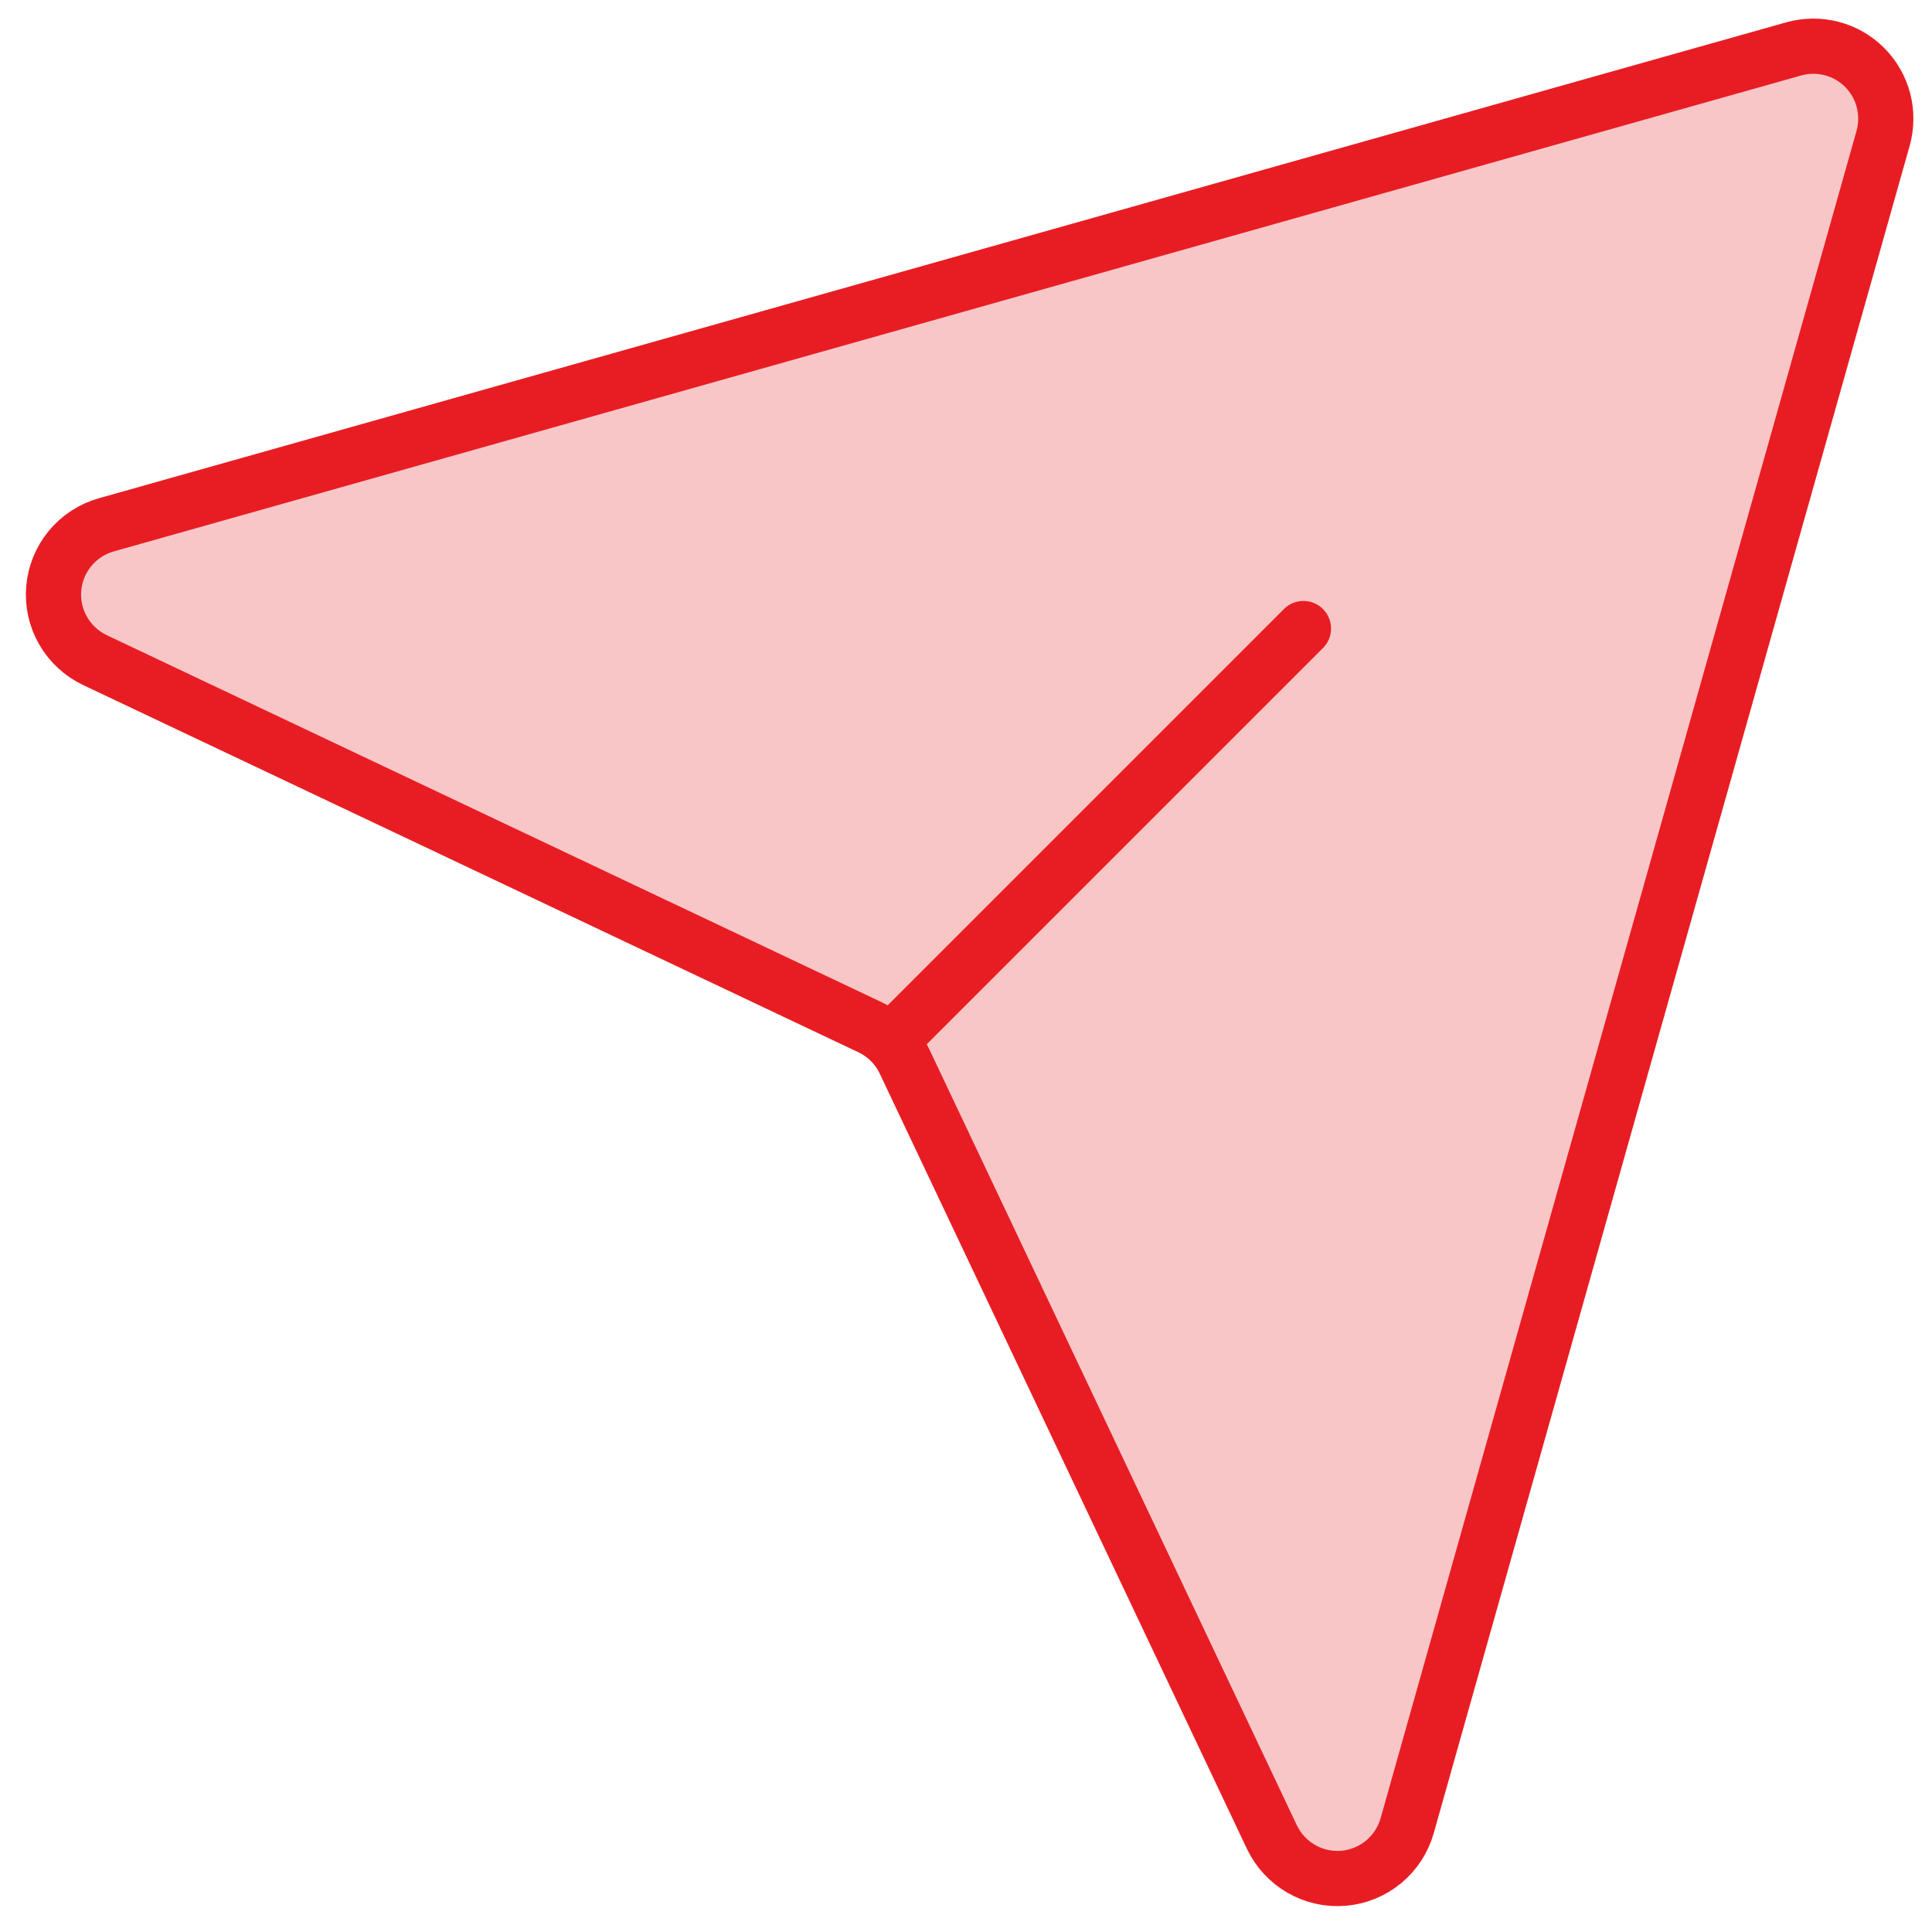
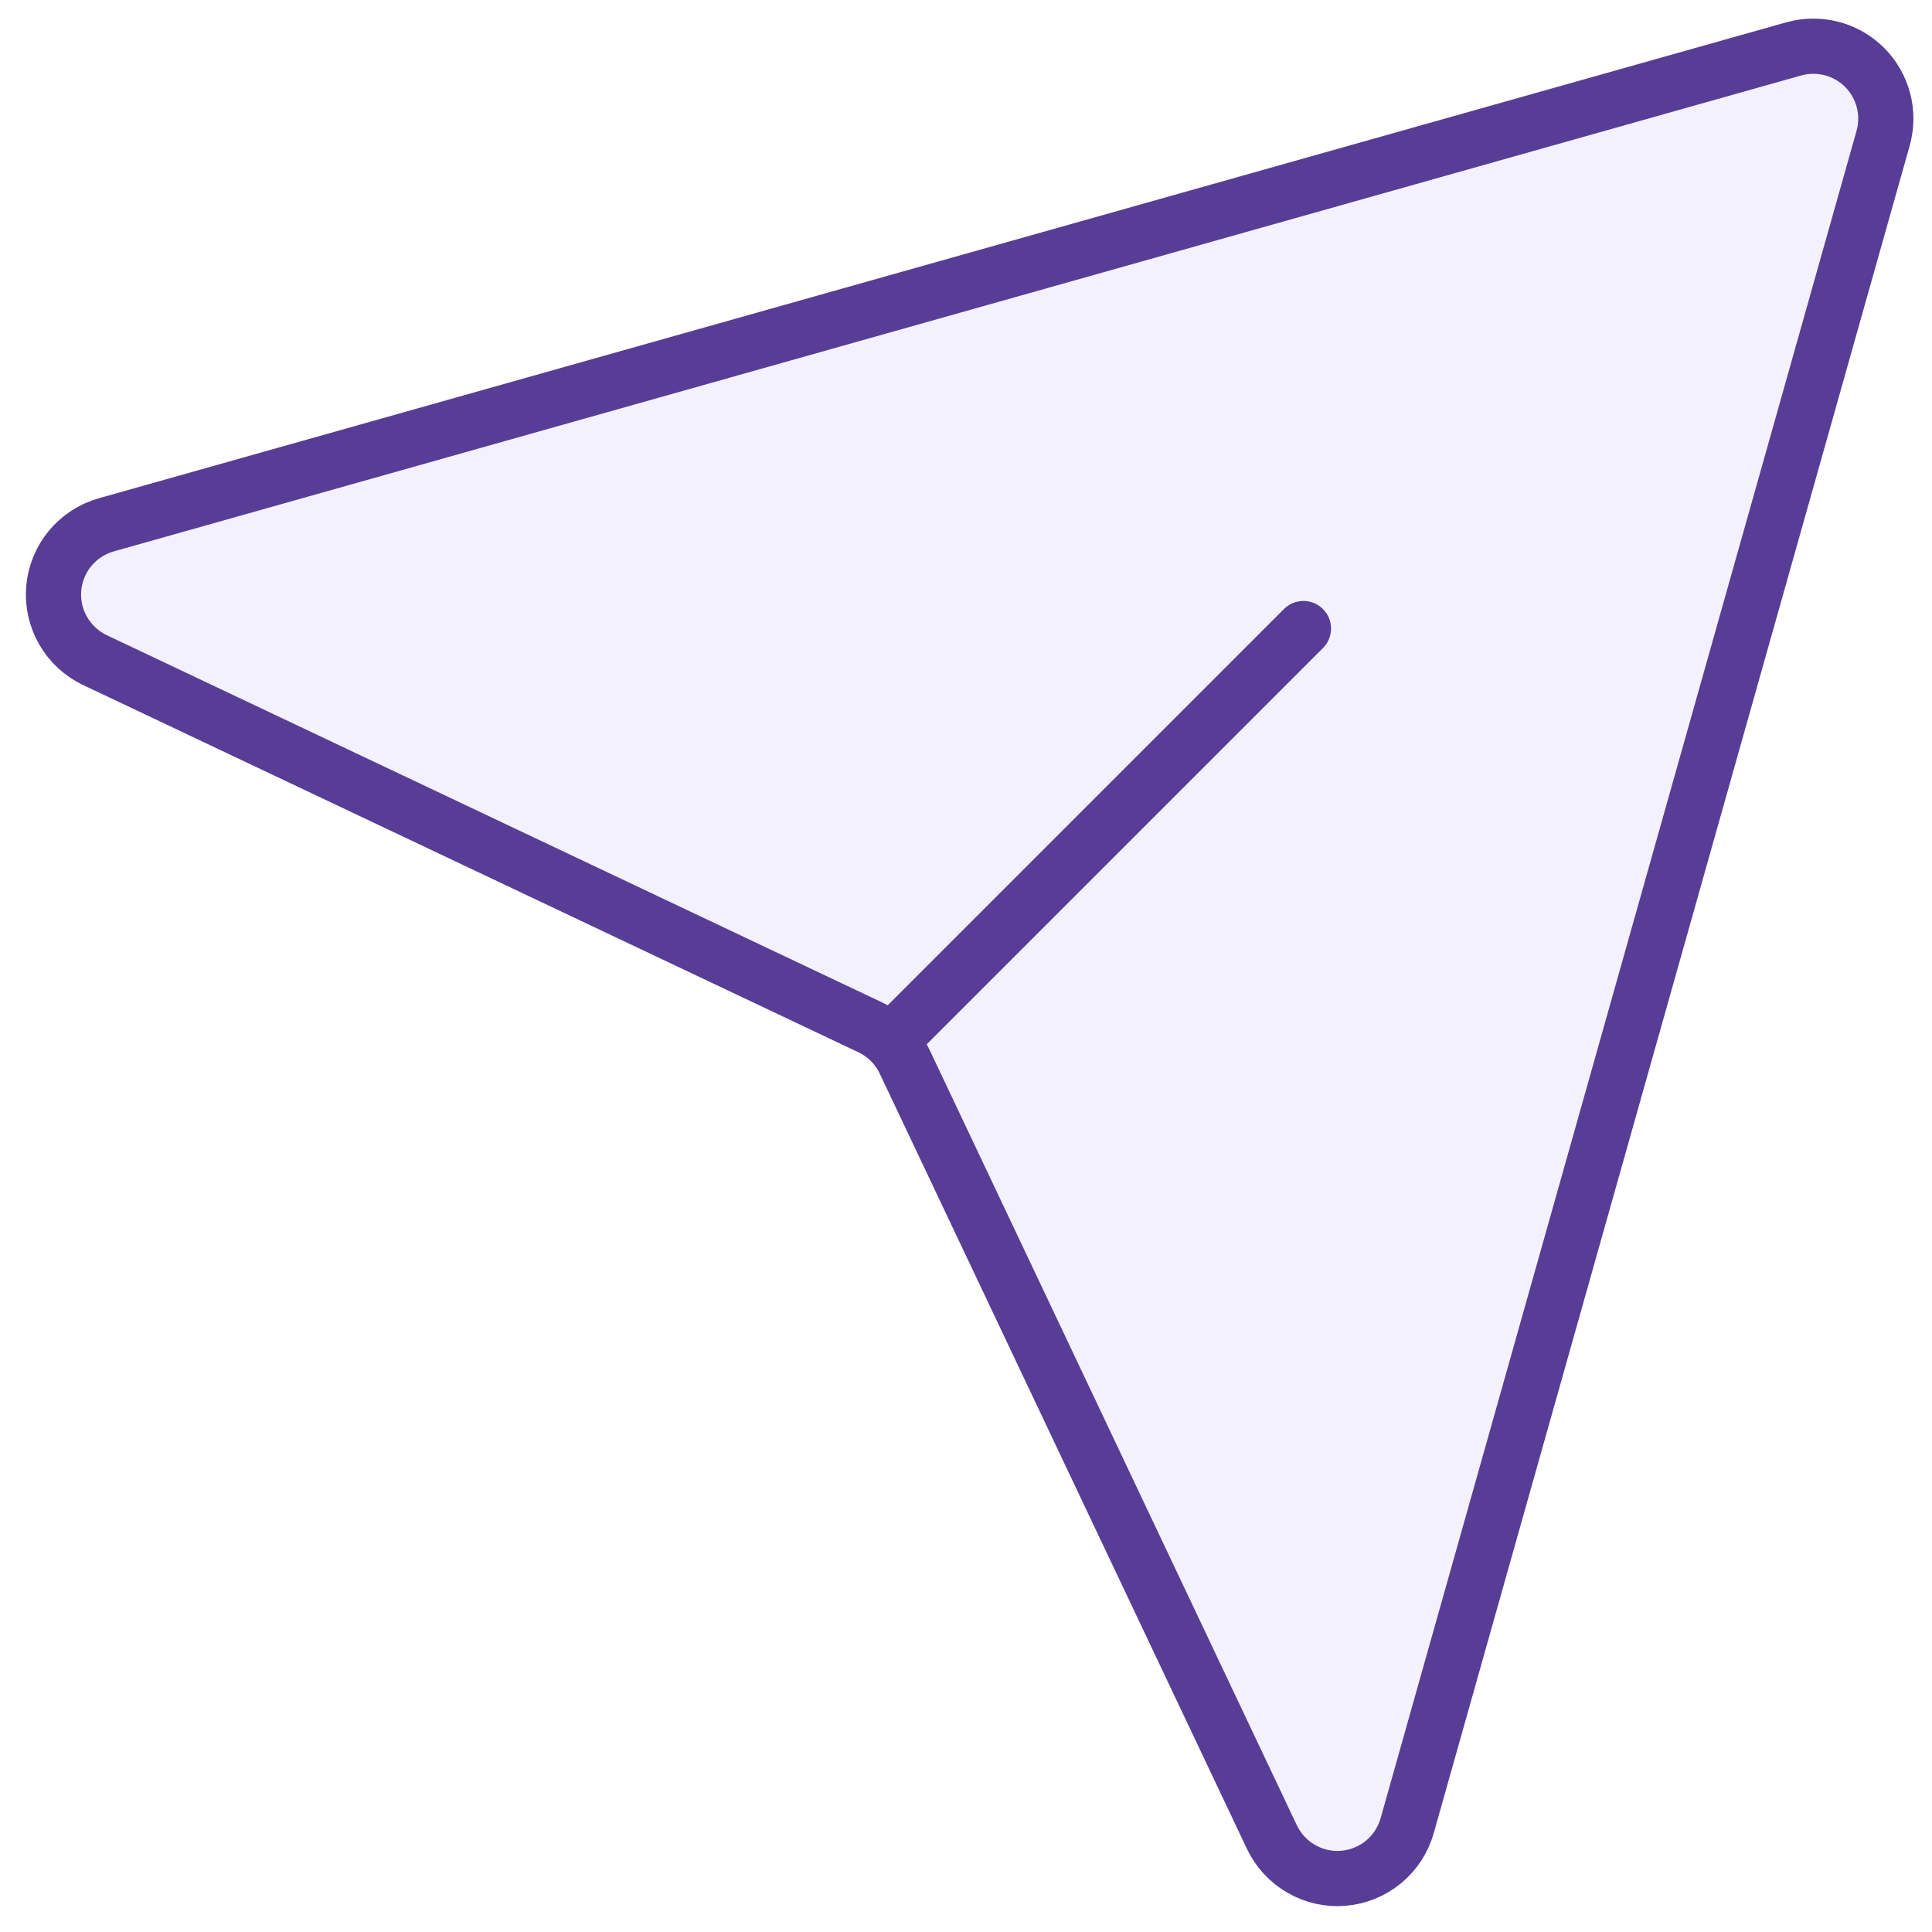
<svg xmlns="http://www.w3.org/2000/svg" width="35" height="35" viewBox="0 0 35 35" fill="none">
-   <path d="M32.494 0.886L1.925 9.508C1.668 9.581 1.439 9.73 1.269 9.936C1.099 10.142 0.996 10.396 0.973 10.662C0.951 10.928 1.01 11.195 1.144 11.426C1.277 11.658 1.478 11.843 1.719 11.958L15.765 18.611C16.039 18.741 16.259 18.961 16.389 19.235L23.042 33.281C23.157 33.522 23.342 33.723 23.574 33.856C23.805 33.99 24.072 34.049 24.338 34.027C24.605 34.004 24.858 33.901 25.064 33.731C25.27 33.561 25.419 33.332 25.492 33.075L34.114 2.506C34.177 2.281 34.179 2.044 34.121 1.818C34.062 1.592 33.944 1.386 33.779 1.221C33.614 1.056 33.408 0.938 33.182 0.879C32.956 0.821 32.719 0.823 32.494 0.886Z" fill="#E81D23" fill-opacity="0.25" />
-   <path d="M16.189 18.811L23.613 11.387M32.494 0.886L1.925 9.508C1.668 9.581 1.439 9.73 1.269 9.936C1.099 10.142 0.996 10.396 0.973 10.662C0.951 10.928 1.01 11.195 1.144 11.426C1.277 11.658 1.478 11.843 1.719 11.958L15.765 18.611C16.039 18.741 16.259 18.961 16.389 19.235L23.042 33.281C23.157 33.522 23.342 33.723 23.574 33.856C23.805 33.99 24.072 34.049 24.338 34.027C24.605 34.004 24.858 33.901 25.064 33.731C25.27 33.561 25.419 33.332 25.492 33.075L34.114 2.506C34.177 2.281 34.179 2.044 34.121 1.818C34.062 1.592 33.944 1.386 33.779 1.221C33.614 1.056 33.408 0.938 33.182 0.879C32.956 0.821 32.719 0.823 32.494 0.886Z" stroke="#E81D23" stroke-linecap="round" stroke-linejoin="round" />
+   <path d="M32.494 0.886L1.925 9.508C1.668 9.581 1.439 9.73 1.269 9.936C1.099 10.142 0.996 10.396 0.973 10.662C0.951 10.928 1.011 11.195 1.144 11.426C1.277 11.658 1.478 11.843 1.719 11.958L15.765 18.611C16.039 18.741 16.259 18.961 16.389 19.235L23.042 33.281C23.157 33.522 23.342 33.723 23.574 33.856C23.805 33.99 24.072 34.049 24.338 34.027C24.605 34.004 24.858 33.901 25.064 33.731C25.27 33.561 25.419 33.332 25.492 33.075L34.114 2.506C34.177 2.281 34.18 2.044 34.121 1.818C34.062 1.592 33.944 1.386 33.779 1.221C33.614 1.056 33.408 0.938 33.182 0.879C32.956 0.821 32.719 0.823 32.494 0.886Z" fill="#F4F1FF" />
+   <path d="M16.189 18.811L23.613 11.387M32.494 0.886L1.925 9.508C1.668 9.581 1.439 9.73 1.269 9.936C1.099 10.142 0.996 10.396 0.973 10.662C0.951 10.928 1.011 11.195 1.144 11.426C1.277 11.658 1.478 11.843 1.719 11.958L15.765 18.611C16.039 18.741 16.259 18.961 16.389 19.235L23.042 33.281C23.157 33.522 23.342 33.723 23.574 33.856C23.805 33.99 24.072 34.049 24.338 34.027C24.605 34.004 24.858 33.901 25.064 33.731C25.27 33.561 25.419 33.332 25.492 33.075L34.114 2.506C34.177 2.281 34.18 2.044 34.121 1.818C34.062 1.592 33.944 1.386 33.779 1.221C33.614 1.056 33.408 0.938 33.182 0.879C32.956 0.821 32.719 0.823 32.494 0.886Z" stroke="#583D97" stroke-linecap="round" stroke-linejoin="round" />
</svg>
